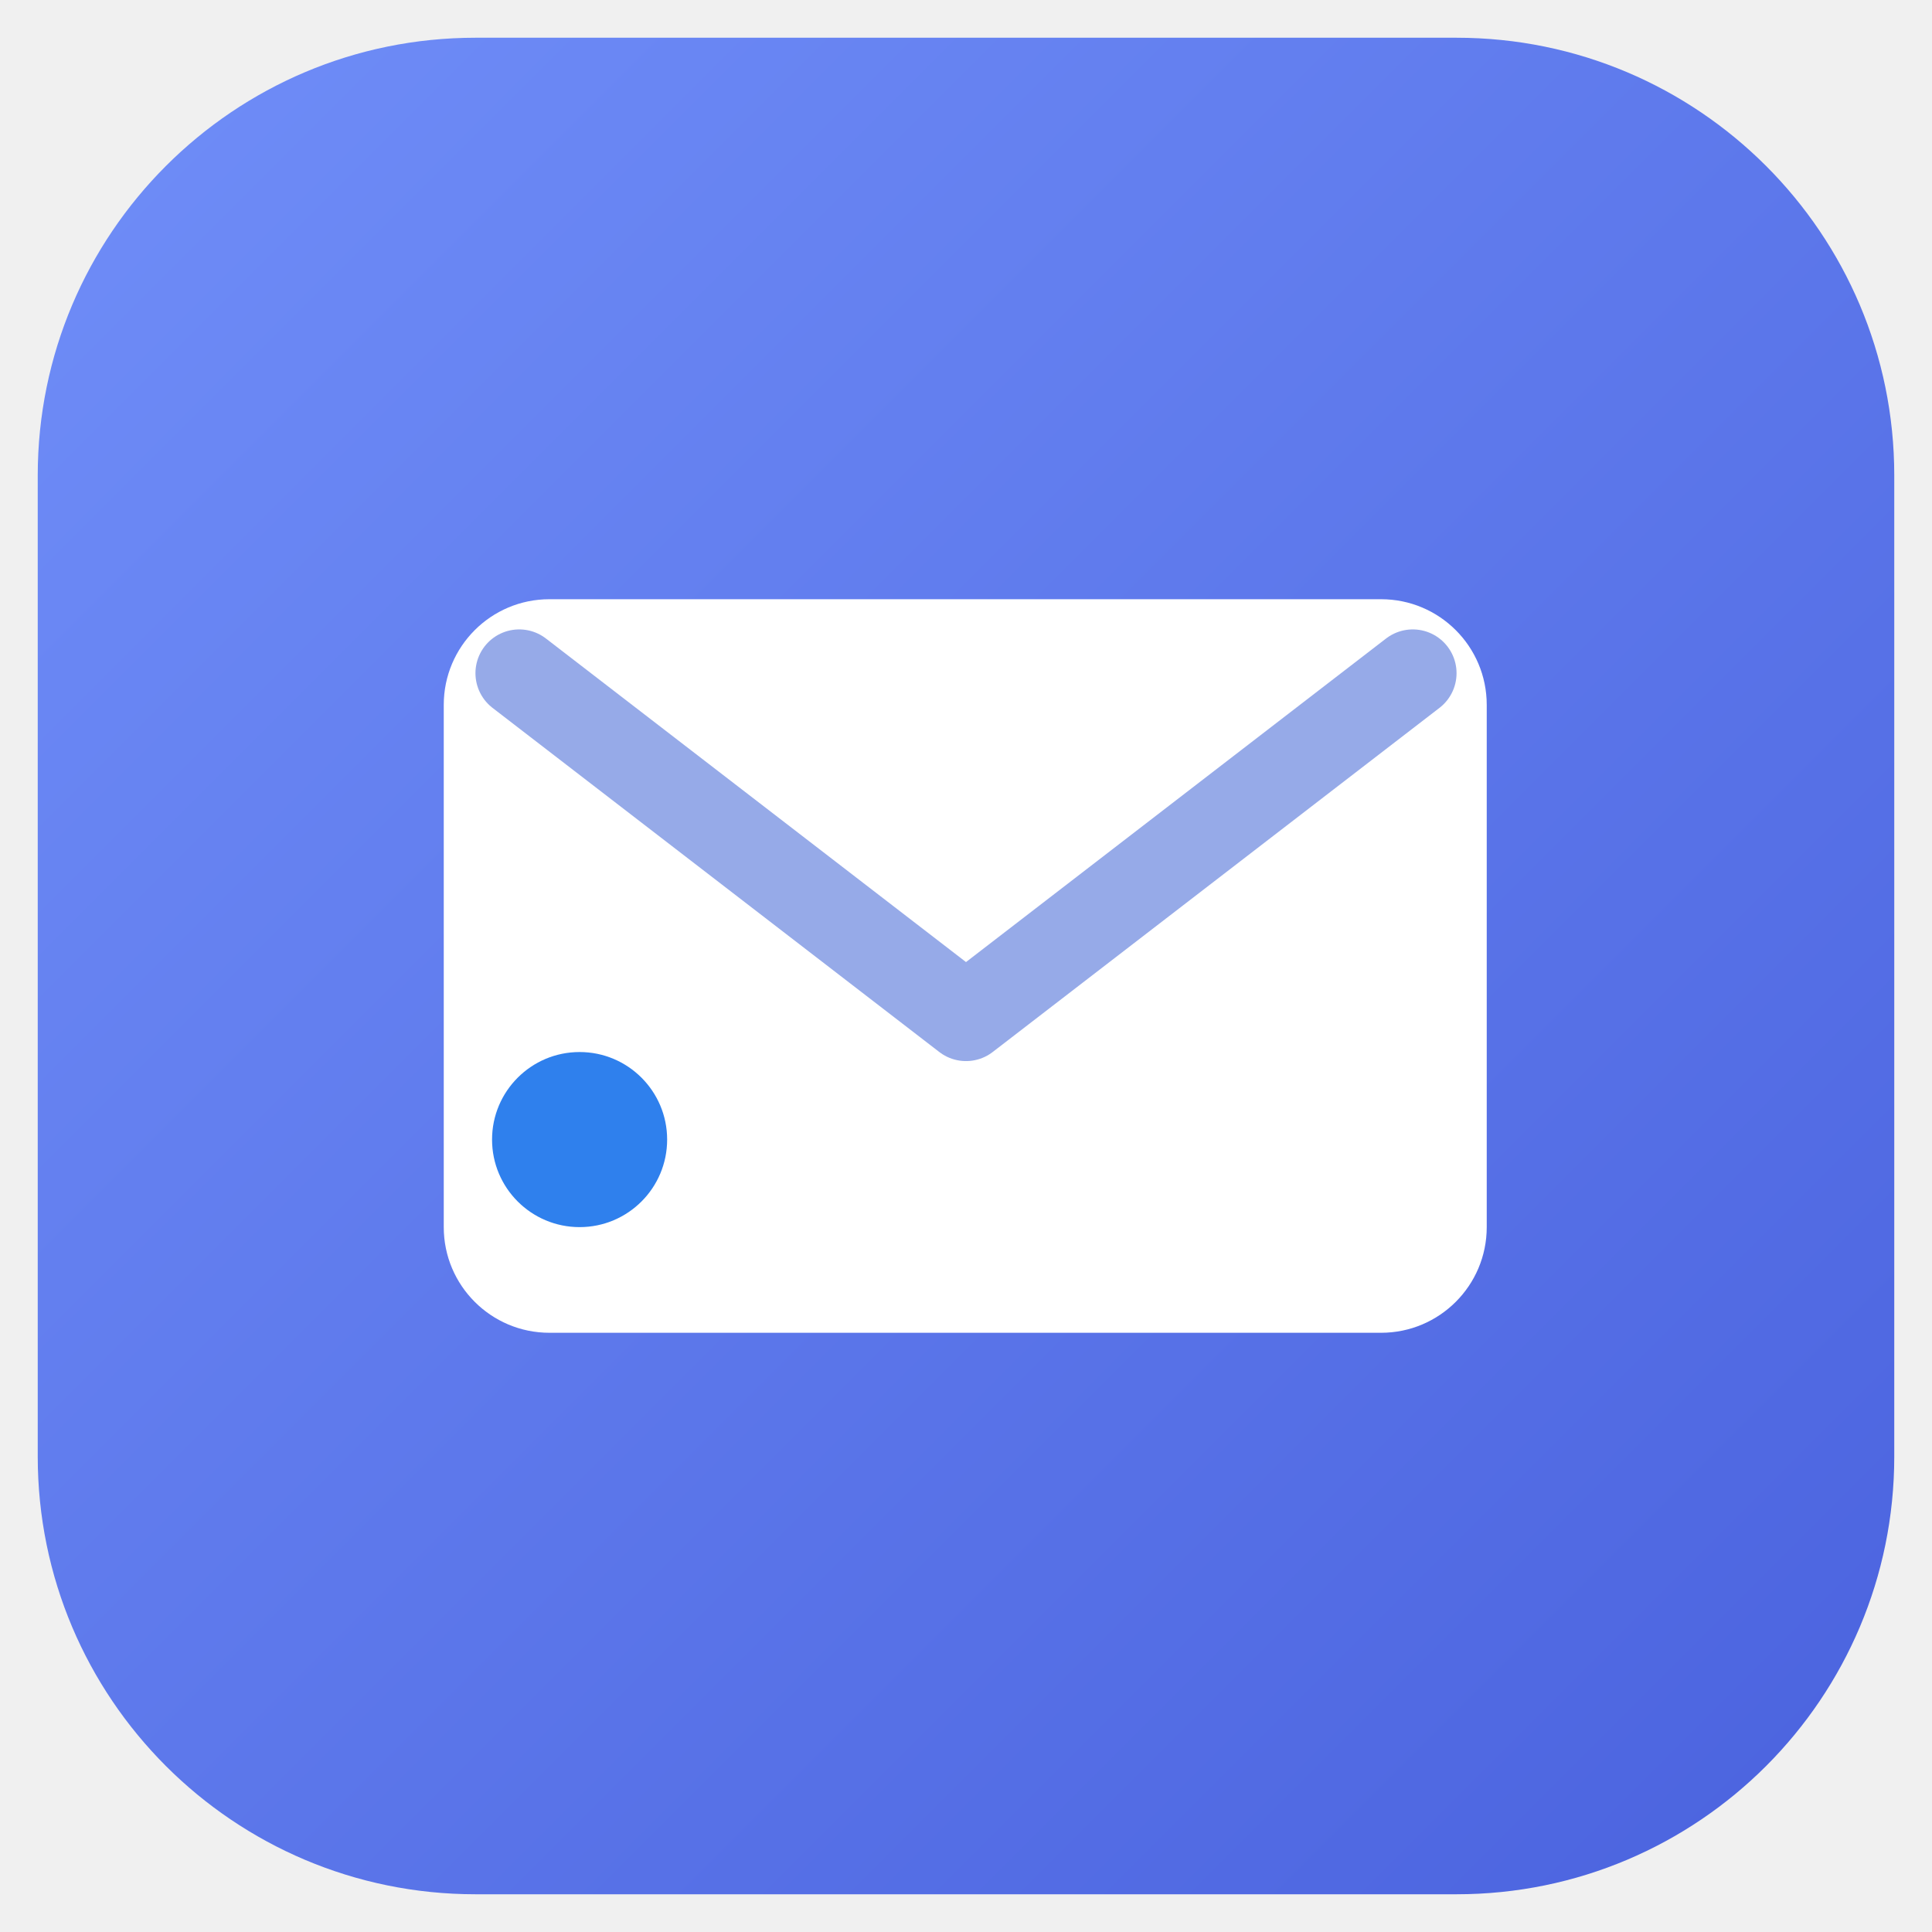
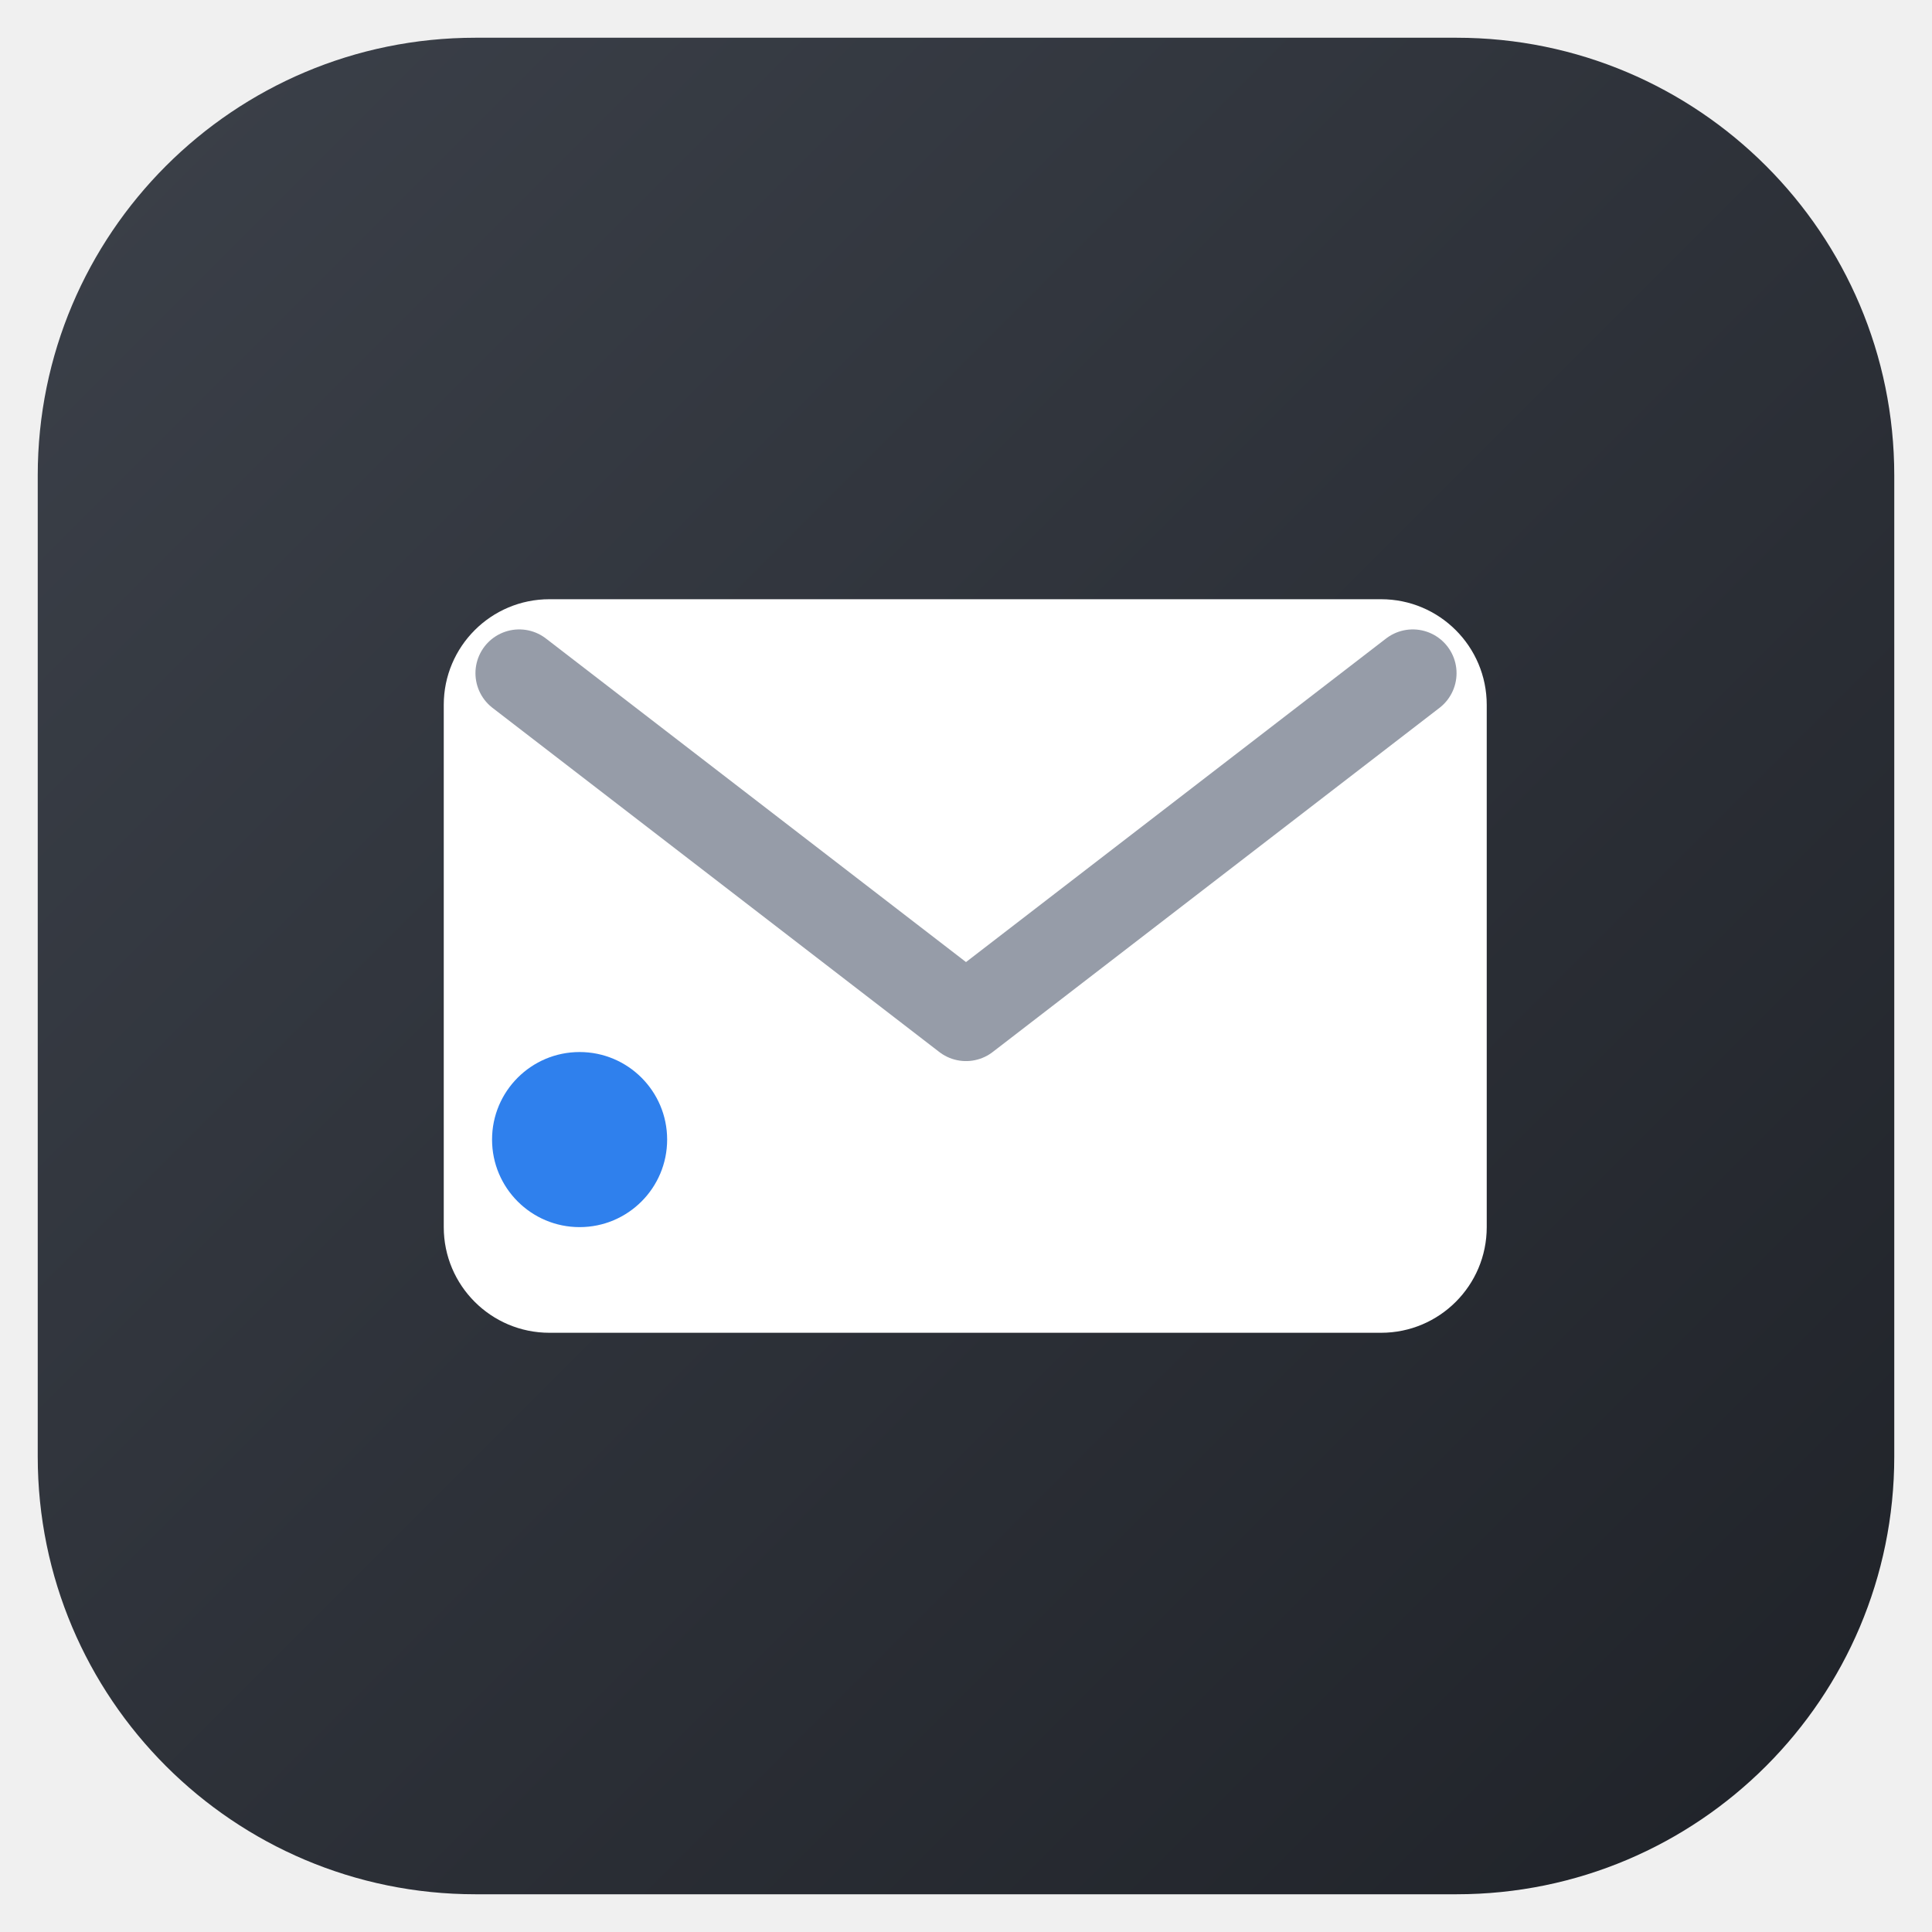
<svg xmlns="http://www.w3.org/2000/svg" width="128" height="128" viewBox="0 0 128 128" role="img" aria-label="Focused Mail icon">
  <defs>
    <linearGradient id="g" x1="0" y1="0" x2="1" y2="1">
-       <stop offset="0" stop-color="#708EF8" />
-       <stop offset="1" stop-color="#4A62DE" />
+       <stop offset="0" stop-color="#3C414A" />
+       <stop offset="1" stop-color="#1F2228" />
    </linearGradient>
  </defs>
  <rect x="2.5" y="2.5" width="123" height="123" rx="29" fill="url(#g)" />
  <rect x="29.4" y="39.7" width="69.1" height="48.6" rx="7" fill="#ffffff" />
-   <path d="M34.4 44.6 L64 67.4 L93.6 44.6" fill="none" stroke="#96AAE8" stroke-width="5.8" stroke-linecap="round" stroke-linejoin="round" />
+   <path d="M34.4 44.6 L64 67.4 L93.6 44.6" fill="none" stroke="#969CA8" stroke-width="5.8" stroke-linecap="round" stroke-linejoin="round" />
  <circle cx="38.4" cy="75.5" r="5.8" fill="#2F80ED" />
</svg>
